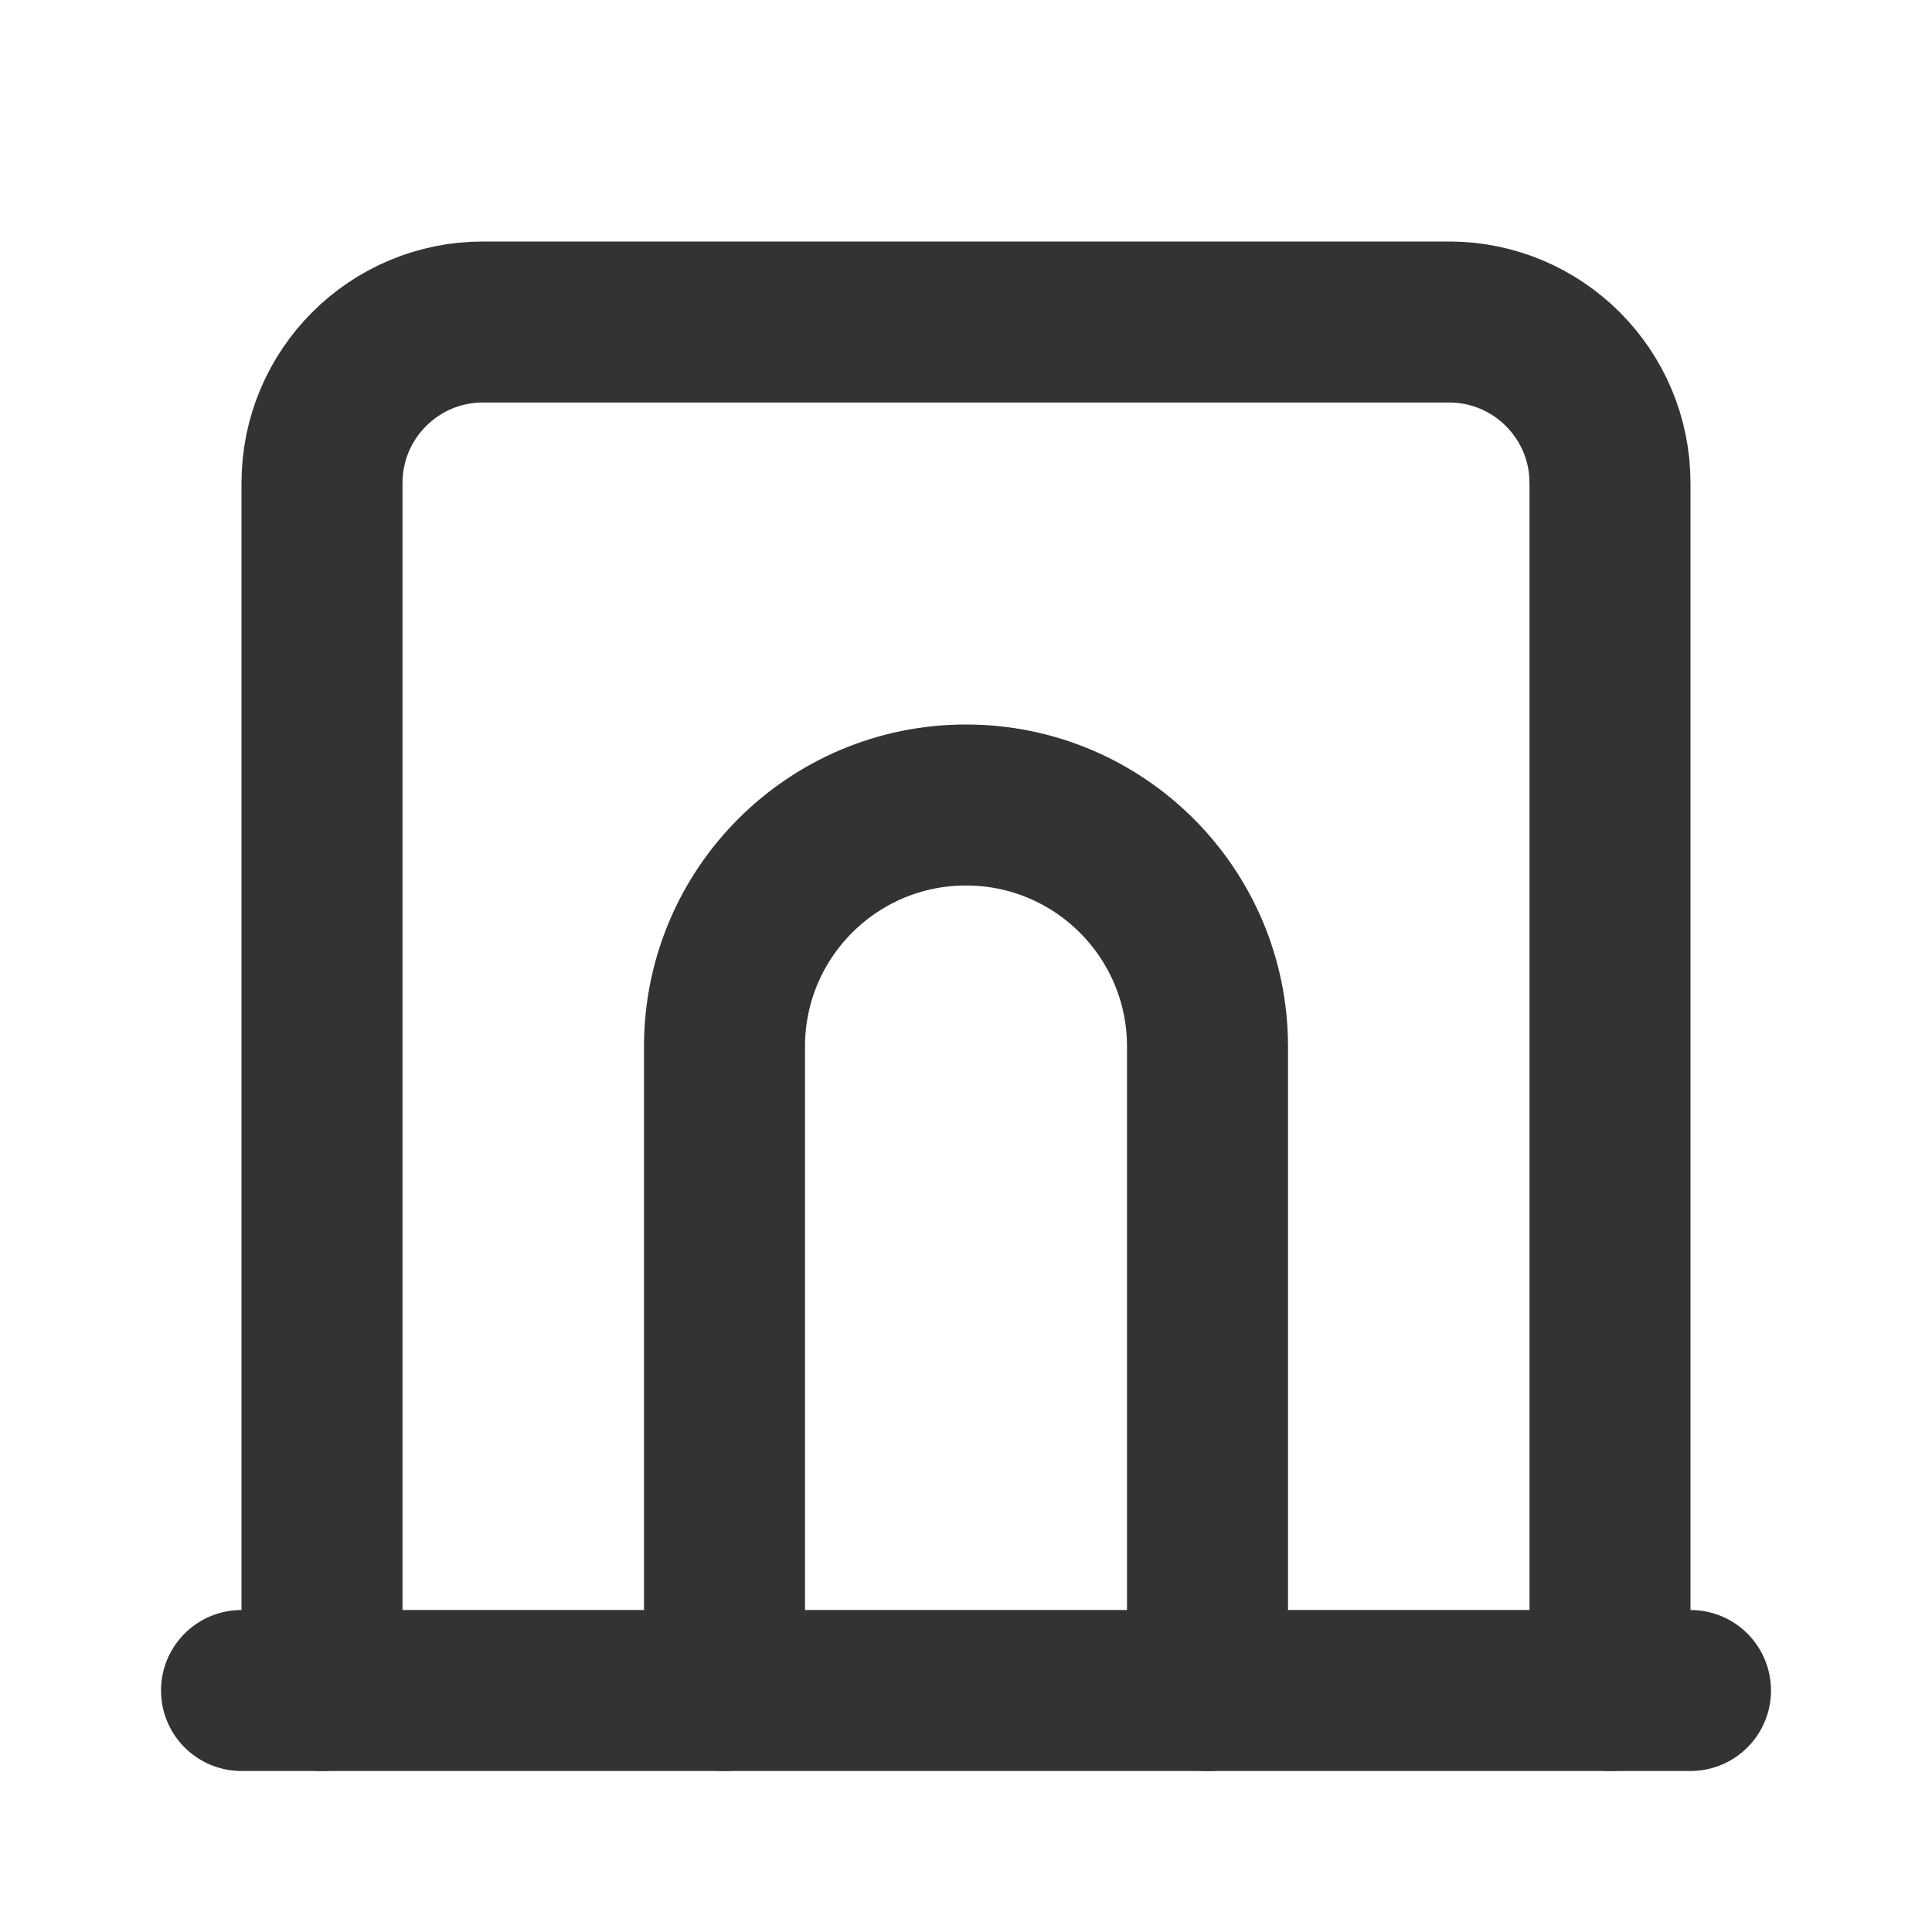
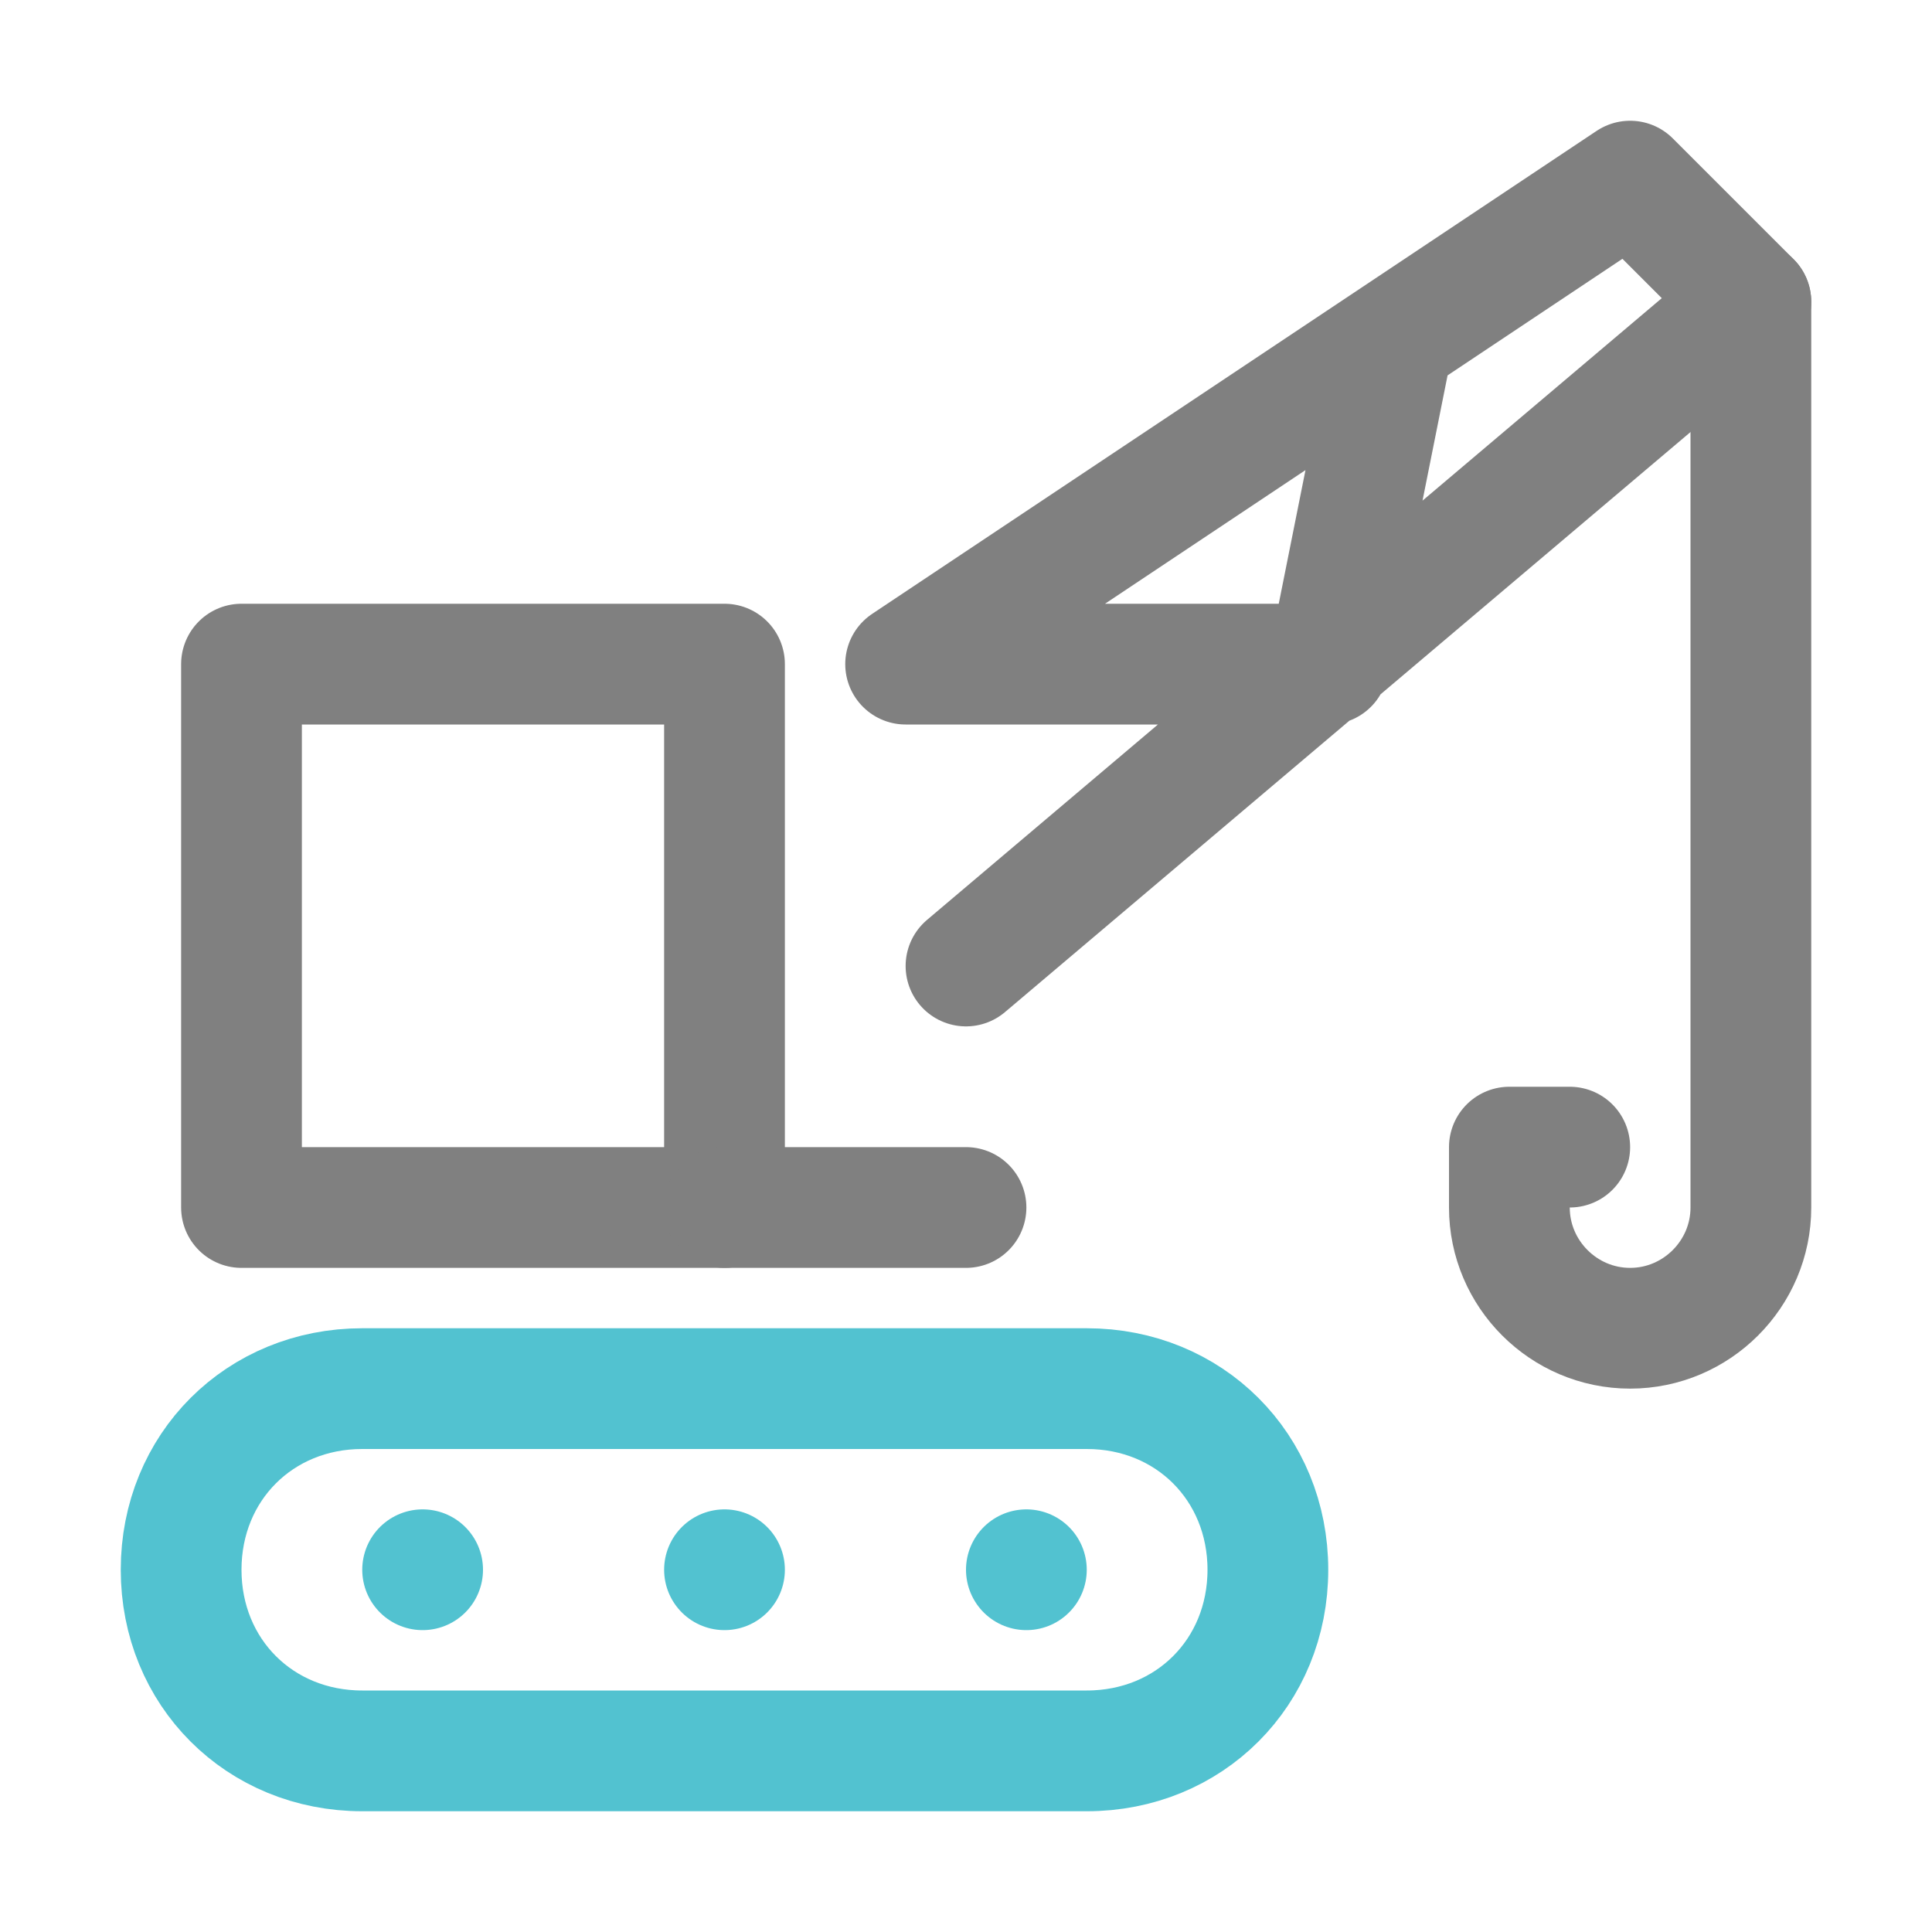
- <svg xmlns="http://www.w3.org/2000/svg" data-name="Icon / arch / Default" width="24" height="24" viewBox="0 0 24 24">
-   <path data-name="Path 14182" d="M0 0h24v24H0z" style="fill:none" />
-   <path data-name="Line 11259" transform="translate(3 21)" style="stroke:#333;stroke-linecap:round;stroke-linejoin:round;stroke-width:2px;fill:none" d="M0 0h18" />
-   <path data-name="Path 14183" d="M4 21V6a2 2 0 0 1 2-2h12a2 2 0 0 1 2 2v15" style="stroke:#333;stroke-linecap:round;stroke-linejoin:round;stroke-width:2px;fill:none" />
-   <path data-name="Path 14184" d="M9 21v-8a3 3 0 1 1 6 0v8" style="stroke:#333;stroke-linecap:round;stroke-linejoin:round;stroke-width:2px;fill:none" />
+ <svg xmlns="http://www.w3.org/2000/svg" version="1.1" id="Icons" viewBox="0 0 32 32" xml:space="preserve">
+   <style type="text/css">
+ 	.st0{fill:none;stroke:#52C2D0;stroke-width:2;stroke-linecap:round;stroke-linejoin:round;stroke-miterlimit:10;}
+ 	.st1{fill:none;stroke:#808080;stroke-width:2;stroke-linecap:round;stroke-linejoin:round;stroke-miterlimit:10;}
+ 	.st2{fill:none;stroke:#000000;stroke-width:2;stroke-linecap:round;stroke-miterlimit:10;}
+ </style>
+   <path class="st0" d="M18,29H6c-1.7,0-3-1.3-3-3v0c0-1.7,1.3-3,3-3h12c1.7,0,3,1.3,3,3v0C21,27.7,19.7,29,18,29z" />
+   <rect x="4" y="11" class="st1" width="8" height="9" />
+   <line class="st1" x1="16" y1="20" x2="12" y2="20" />
+   <polyline class="st1" points="16,16 29,5 27,3 15,11 22,11 23,6 " />
+   <path class="st1" d="M26,19h-1v1c0,1.1,0.9,2,2,2h0c1.1,0,2-0.9,2-2v-3.3V5" />
+   <line class="st0" x1="7" y1="26" x2="7" y2="26" />
+   <line class="st0" x1="17" y1="26" x2="17" y2="26" />
+   <line class="st0" x1="12" y1="26" x2="12" y2="26" />
</svg>
